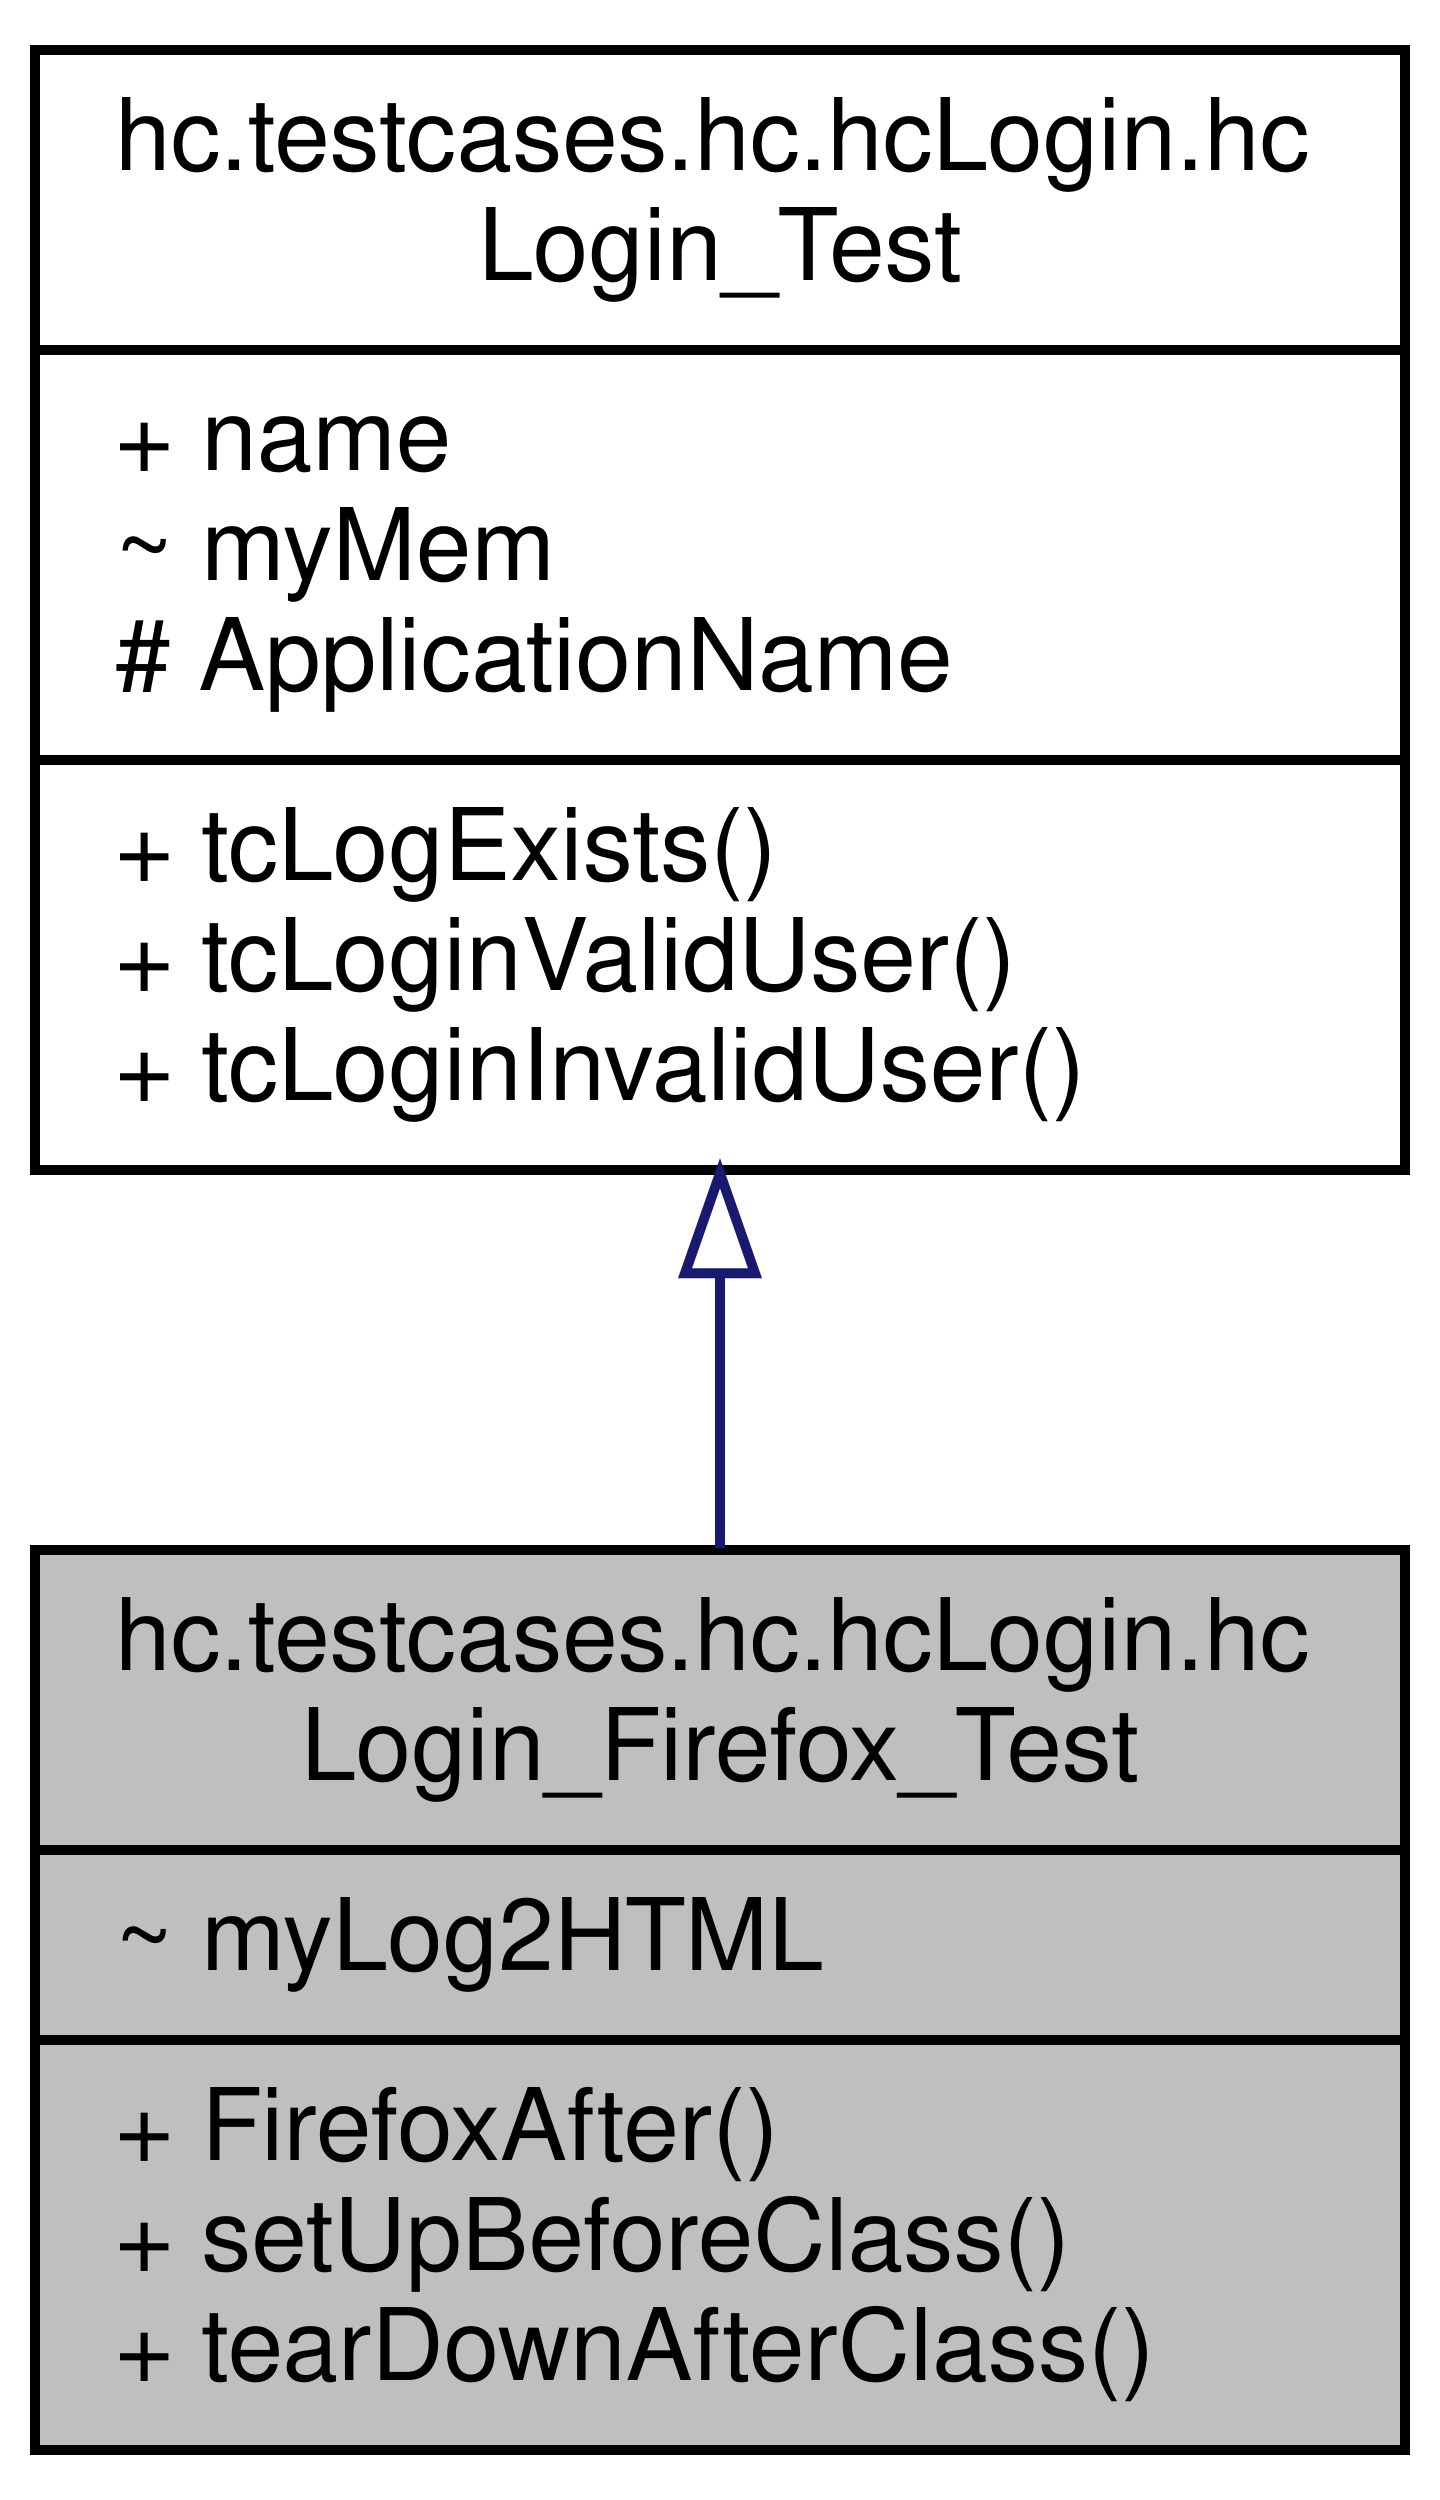
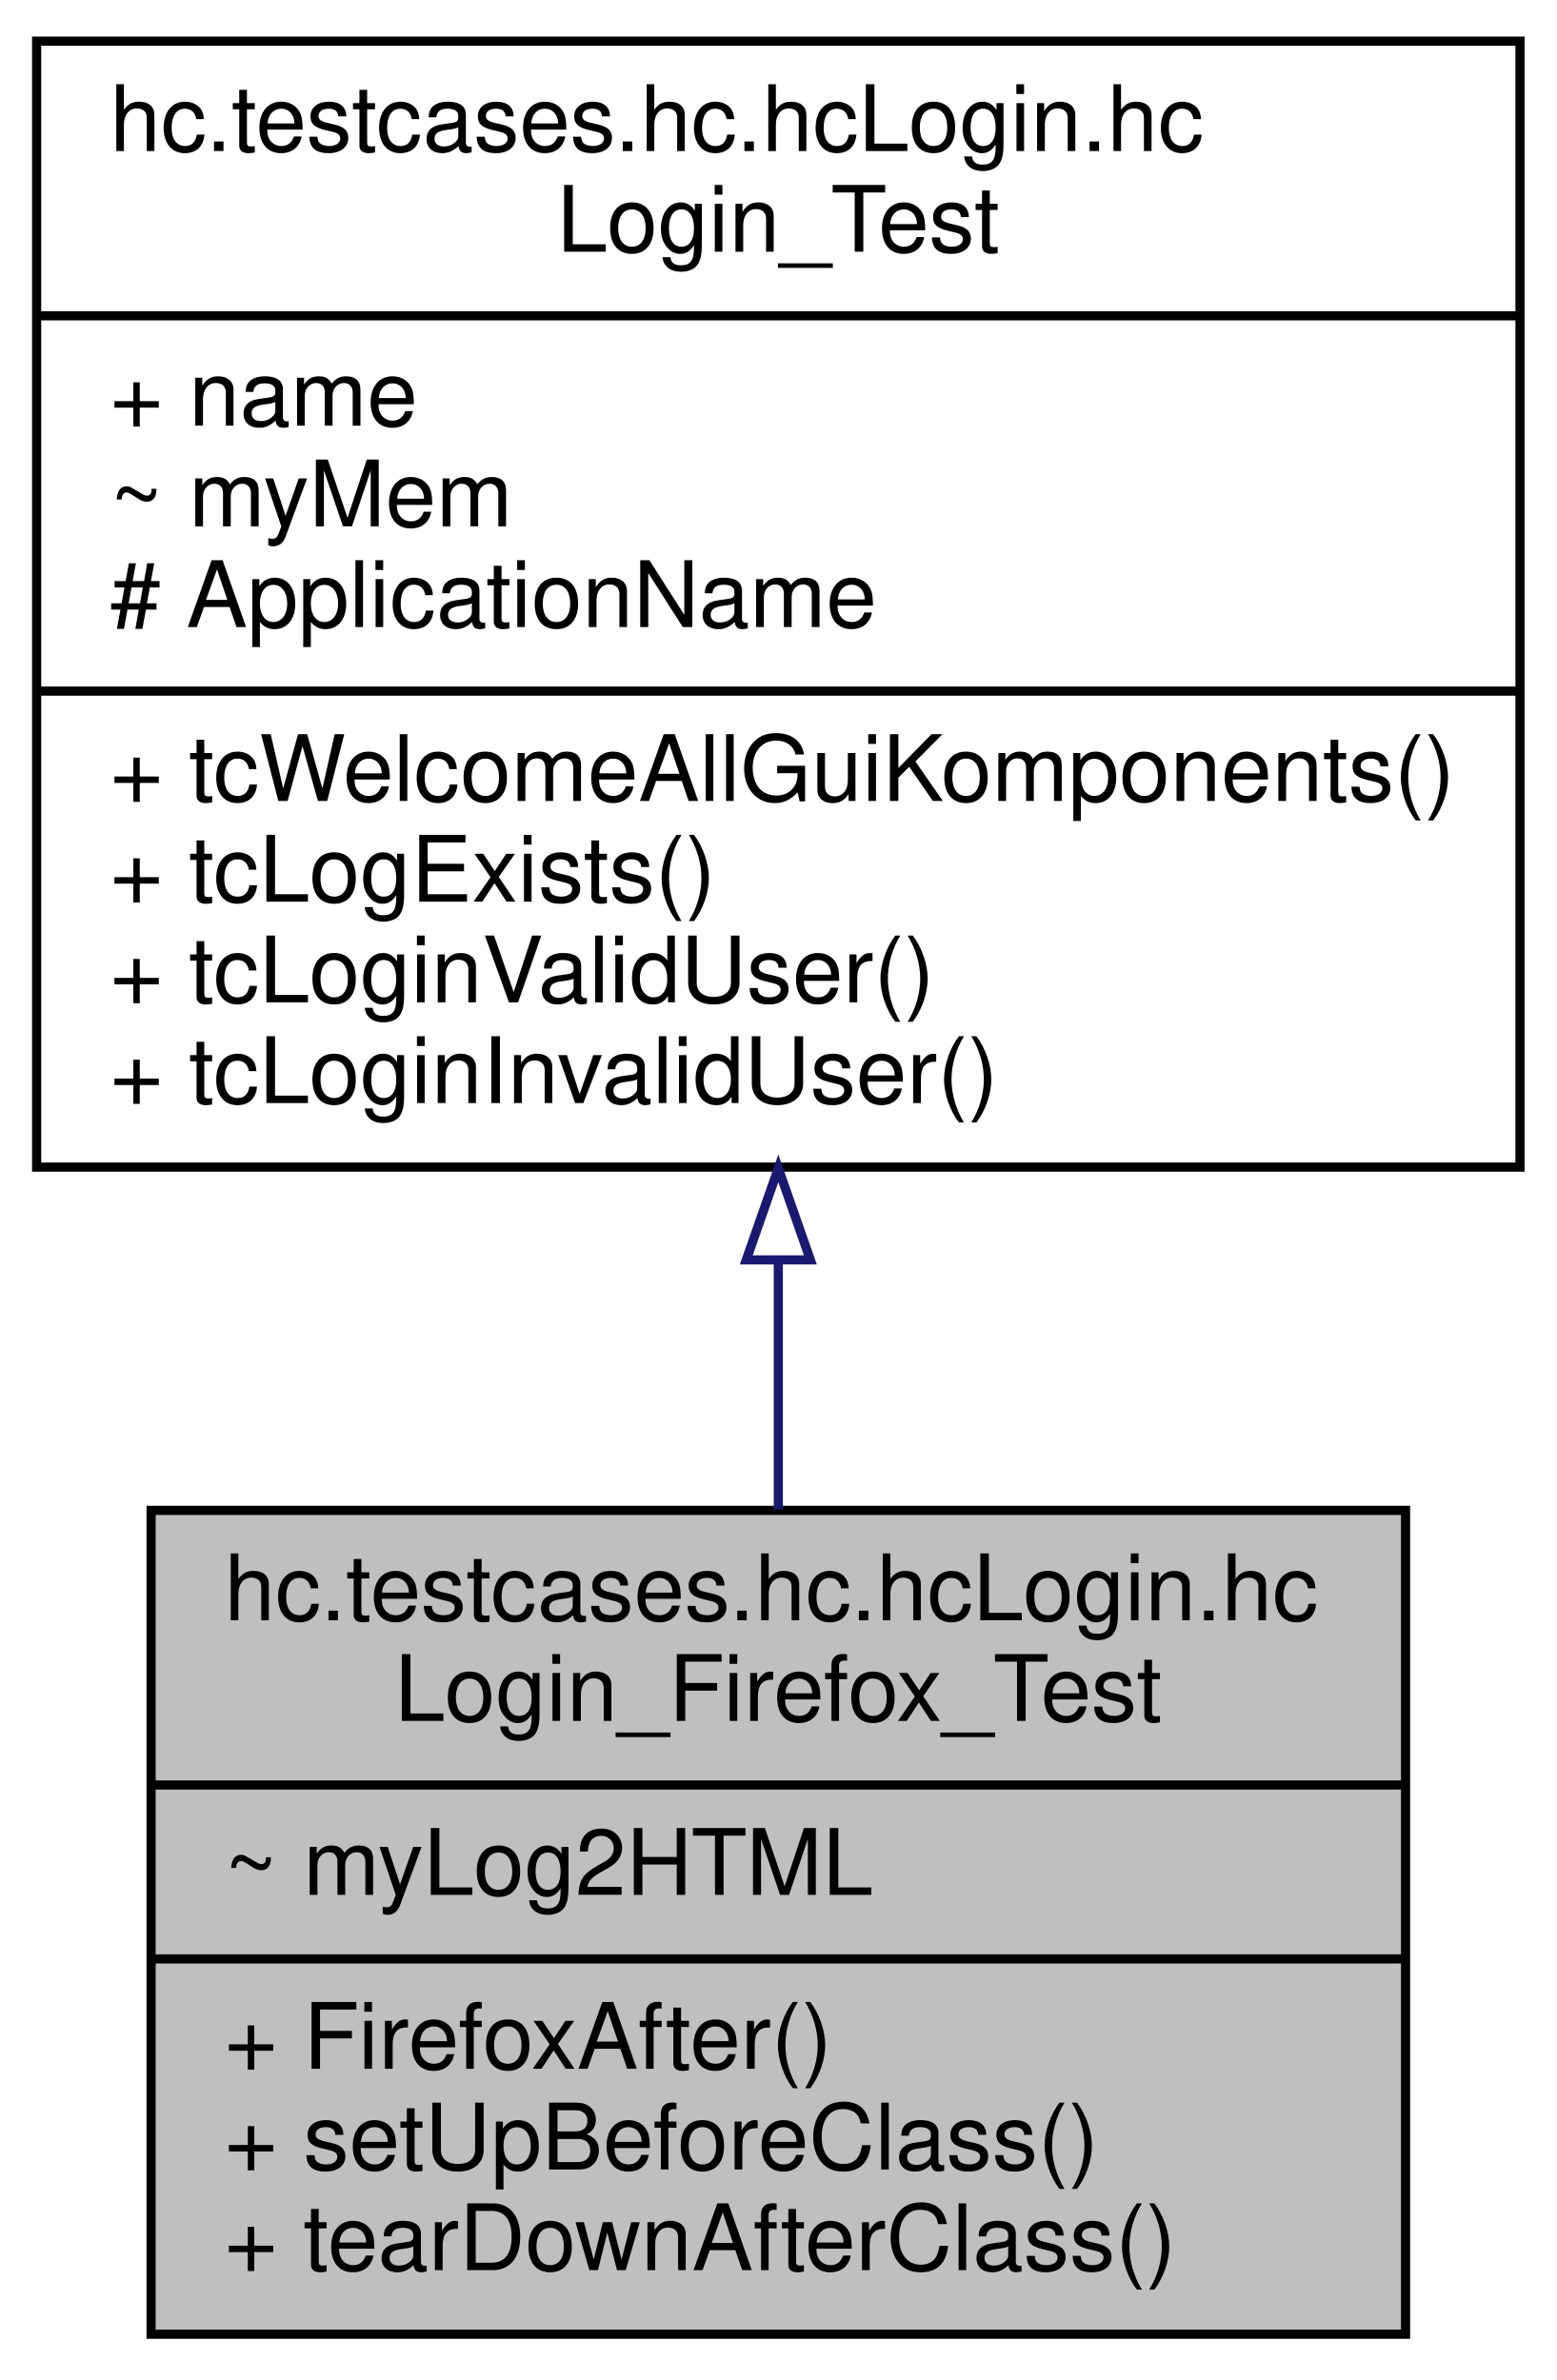
- <svg xmlns="http://www.w3.org/2000/svg" xmlns:xlink="http://www.w3.org/1999/xlink" width="144pt" height="250pt" viewBox="0.00 0.00 144.00 250.00">
-   <g id="graph0" class="graph" transform="scale(1 1) rotate(0) translate(4 246)">
-     <polygon fill="white" stroke="none" points="-4,4 -4,-246 140,-246 140,4 -4,4" />
+ <svg xmlns="http://www.w3.org/2000/svg" xmlns:xlink="http://www.w3.org/1999/xlink" width="170pt" height="260pt" viewBox="0.00 0.00 170.00 260.00">
+   <g id="graph0" class="graph" transform="scale(1 1) rotate(0) translate(4 256)">
+     <polygon fill="white" stroke="none" points="-4,4 -4,-256 166,-256 166,4 -4,4" />
    <g id="node1" class="node">
-       <polygon fill="#bfbfbf" stroke="black" points="-0.5,-1 -0.5,-91 136.5,-91 136.5,-1 -0.5,-1" />
-       <text text-anchor="start" x="7.5" y="-79" font-family="Helvetica,sans-Serif" font-size="10.00">hc.testcases.hc.hcLogin.hc</text>
-       <text text-anchor="middle" x="68" y="-68" font-family="Helvetica,sans-Serif" font-size="10.00">Login_Firefox_Test</text>
-       <polyline fill="none" stroke="black" points="-0.5,-61 136.5,-61 " />
-       <text text-anchor="start" x="7.5" y="-49" font-family="Helvetica,sans-Serif" font-size="10.00">~ myLog2HTML</text>
-       <polyline fill="none" stroke="black" points="-0.5,-42 136.5,-42 " />
-       <text text-anchor="start" x="7.5" y="-30" font-family="Helvetica,sans-Serif" font-size="10.00">+ FirefoxAfter()</text>
-       <text text-anchor="start" x="7.5" y="-19" font-family="Helvetica,sans-Serif" font-size="10.00">+ setUpBeforeClass()</text>
-       <text text-anchor="start" x="7.5" y="-8" font-family="Helvetica,sans-Serif" font-size="10.00">+ tearDownAfterClass()</text>
+       <polygon fill="#bfbfbf" stroke="black" points="12.5,-1 12.5,-91 149.5,-91 149.5,-1 12.5,-1" />
+       <text text-anchor="start" x="20.5" y="-79" font-family="Helvetica,sans-Serif" font-size="10.00">hc.testcases.hc.hcLogin.hc</text>
+       <text text-anchor="middle" x="81" y="-68" font-family="Helvetica,sans-Serif" font-size="10.00">Login_Firefox_Test</text>
+       <polyline fill="none" stroke="black" points="12.5,-61 149.5,-61 " />
+       <text text-anchor="start" x="20.5" y="-49" font-family="Helvetica,sans-Serif" font-size="10.00">~ myLog2HTML</text>
+       <polyline fill="none" stroke="black" points="12.5,-42 149.5,-42 " />
+       <text text-anchor="start" x="20.5" y="-30" font-family="Helvetica,sans-Serif" font-size="10.00">+ FirefoxAfter()</text>
+       <text text-anchor="start" x="20.5" y="-19" font-family="Helvetica,sans-Serif" font-size="10.00">+ setUpBeforeClass()</text>
+       <text text-anchor="start" x="20.5" y="-8" font-family="Helvetica,sans-Serif" font-size="10.00">+ tearDownAfterClass()</text>
    </g>
    <g id="node2" class="node">
      <g id="a_node2">
        <a xlink:href="classhc_1_1testcases_1_1hc_1_1hc_login_1_1hc_login___test.html" target="_top" xlink:title="Test-Klasse zur Prüfung der Implementierung der Klasse okw.gui.adapter.selenium.hc.hcEmoji. ">
-           <polygon fill="white" stroke="black" points="-0.5,-129 -0.5,-241 136.5,-241 136.5,-129 -0.5,-129" />
-           <text text-anchor="start" x="7.5" y="-229" font-family="Helvetica,sans-Serif" font-size="10.00">hc.testcases.hc.hcLogin.hc</text>
-           <text text-anchor="middle" x="68" y="-218" font-family="Helvetica,sans-Serif" font-size="10.00">Login_Test</text>
-           <polyline fill="none" stroke="black" points="-0.5,-211 136.5,-211 " />
-           <text text-anchor="start" x="7.5" y="-199" font-family="Helvetica,sans-Serif" font-size="10.00">+ name</text>
-           <text text-anchor="start" x="7.5" y="-188" font-family="Helvetica,sans-Serif" font-size="10.00">~ myMem</text>
-           <text text-anchor="start" x="7.5" y="-177" font-family="Helvetica,sans-Serif" font-size="10.00"># ApplicationName</text>
-           <polyline fill="none" stroke="black" points="-0.5,-170 136.5,-170 " />
-           <text text-anchor="start" x="7.5" y="-158" font-family="Helvetica,sans-Serif" font-size="10.00">+ tcLogExists()</text>
-           <text text-anchor="start" x="7.5" y="-147" font-family="Helvetica,sans-Serif" font-size="10.00">+ tcLoginValidUser()</text>
-           <text text-anchor="start" x="7.5" y="-136" font-family="Helvetica,sans-Serif" font-size="10.00">+ tcLoginInvalidUser()</text>
+           <polygon fill="white" stroke="black" points="0,-128.5 0,-251.5 162,-251.5 162,-128.5 0,-128.5" />
+           <text text-anchor="start" x="8" y="-239.5" font-family="Helvetica,sans-Serif" font-size="10.00">hc.testcases.hc.hcLogin.hc</text>
+           <text text-anchor="middle" x="81" y="-228.5" font-family="Helvetica,sans-Serif" font-size="10.00">Login_Test</text>
+           <polyline fill="none" stroke="black" points="0,-221.5 162,-221.5 " />
+           <text text-anchor="start" x="8" y="-209.5" font-family="Helvetica,sans-Serif" font-size="10.00">+ name</text>
+           <text text-anchor="start" x="8" y="-198.5" font-family="Helvetica,sans-Serif" font-size="10.00">~ myMem</text>
+           <text text-anchor="start" x="8" y="-187.5" font-family="Helvetica,sans-Serif" font-size="10.00"># ApplicationName</text>
+           <polyline fill="none" stroke="black" points="0,-180.5 162,-180.5 " />
+           <text text-anchor="start" x="8" y="-168.5" font-family="Helvetica,sans-Serif" font-size="10.00">+ tcWelcomeAllGuiKomponents()</text>
+           <text text-anchor="start" x="8" y="-157.5" font-family="Helvetica,sans-Serif" font-size="10.00">+ tcLogExists()</text>
+           <text text-anchor="start" x="8" y="-146.5" font-family="Helvetica,sans-Serif" font-size="10.00">+ tcLoginValidUser()</text>
+           <text text-anchor="start" x="8" y="-135.5" font-family="Helvetica,sans-Serif" font-size="10.00">+ tcLoginInvalidUser()</text>
        </a>
      </g>
    </g>
    <g id="edge1" class="edge">
-       <path fill="none" stroke="midnightblue" d="M68,-118.634C68,-109.326 68,-99.94 68,-91.167" />
-       <polygon fill="none" stroke="midnightblue" points="64.5,-118.672 68,-128.672 71.5,-118.672 64.5,-118.672" />
+       <path fill="none" stroke="midnightblue" d="M81,-118.333C81,-109.055 81,-99.77 81,-91.11" />
+       <polygon fill="none" stroke="midnightblue" points="77.5,-118.367 81,-128.367 84.5,-118.367 77.5,-118.367" />
    </g>
  </g>
</svg>
